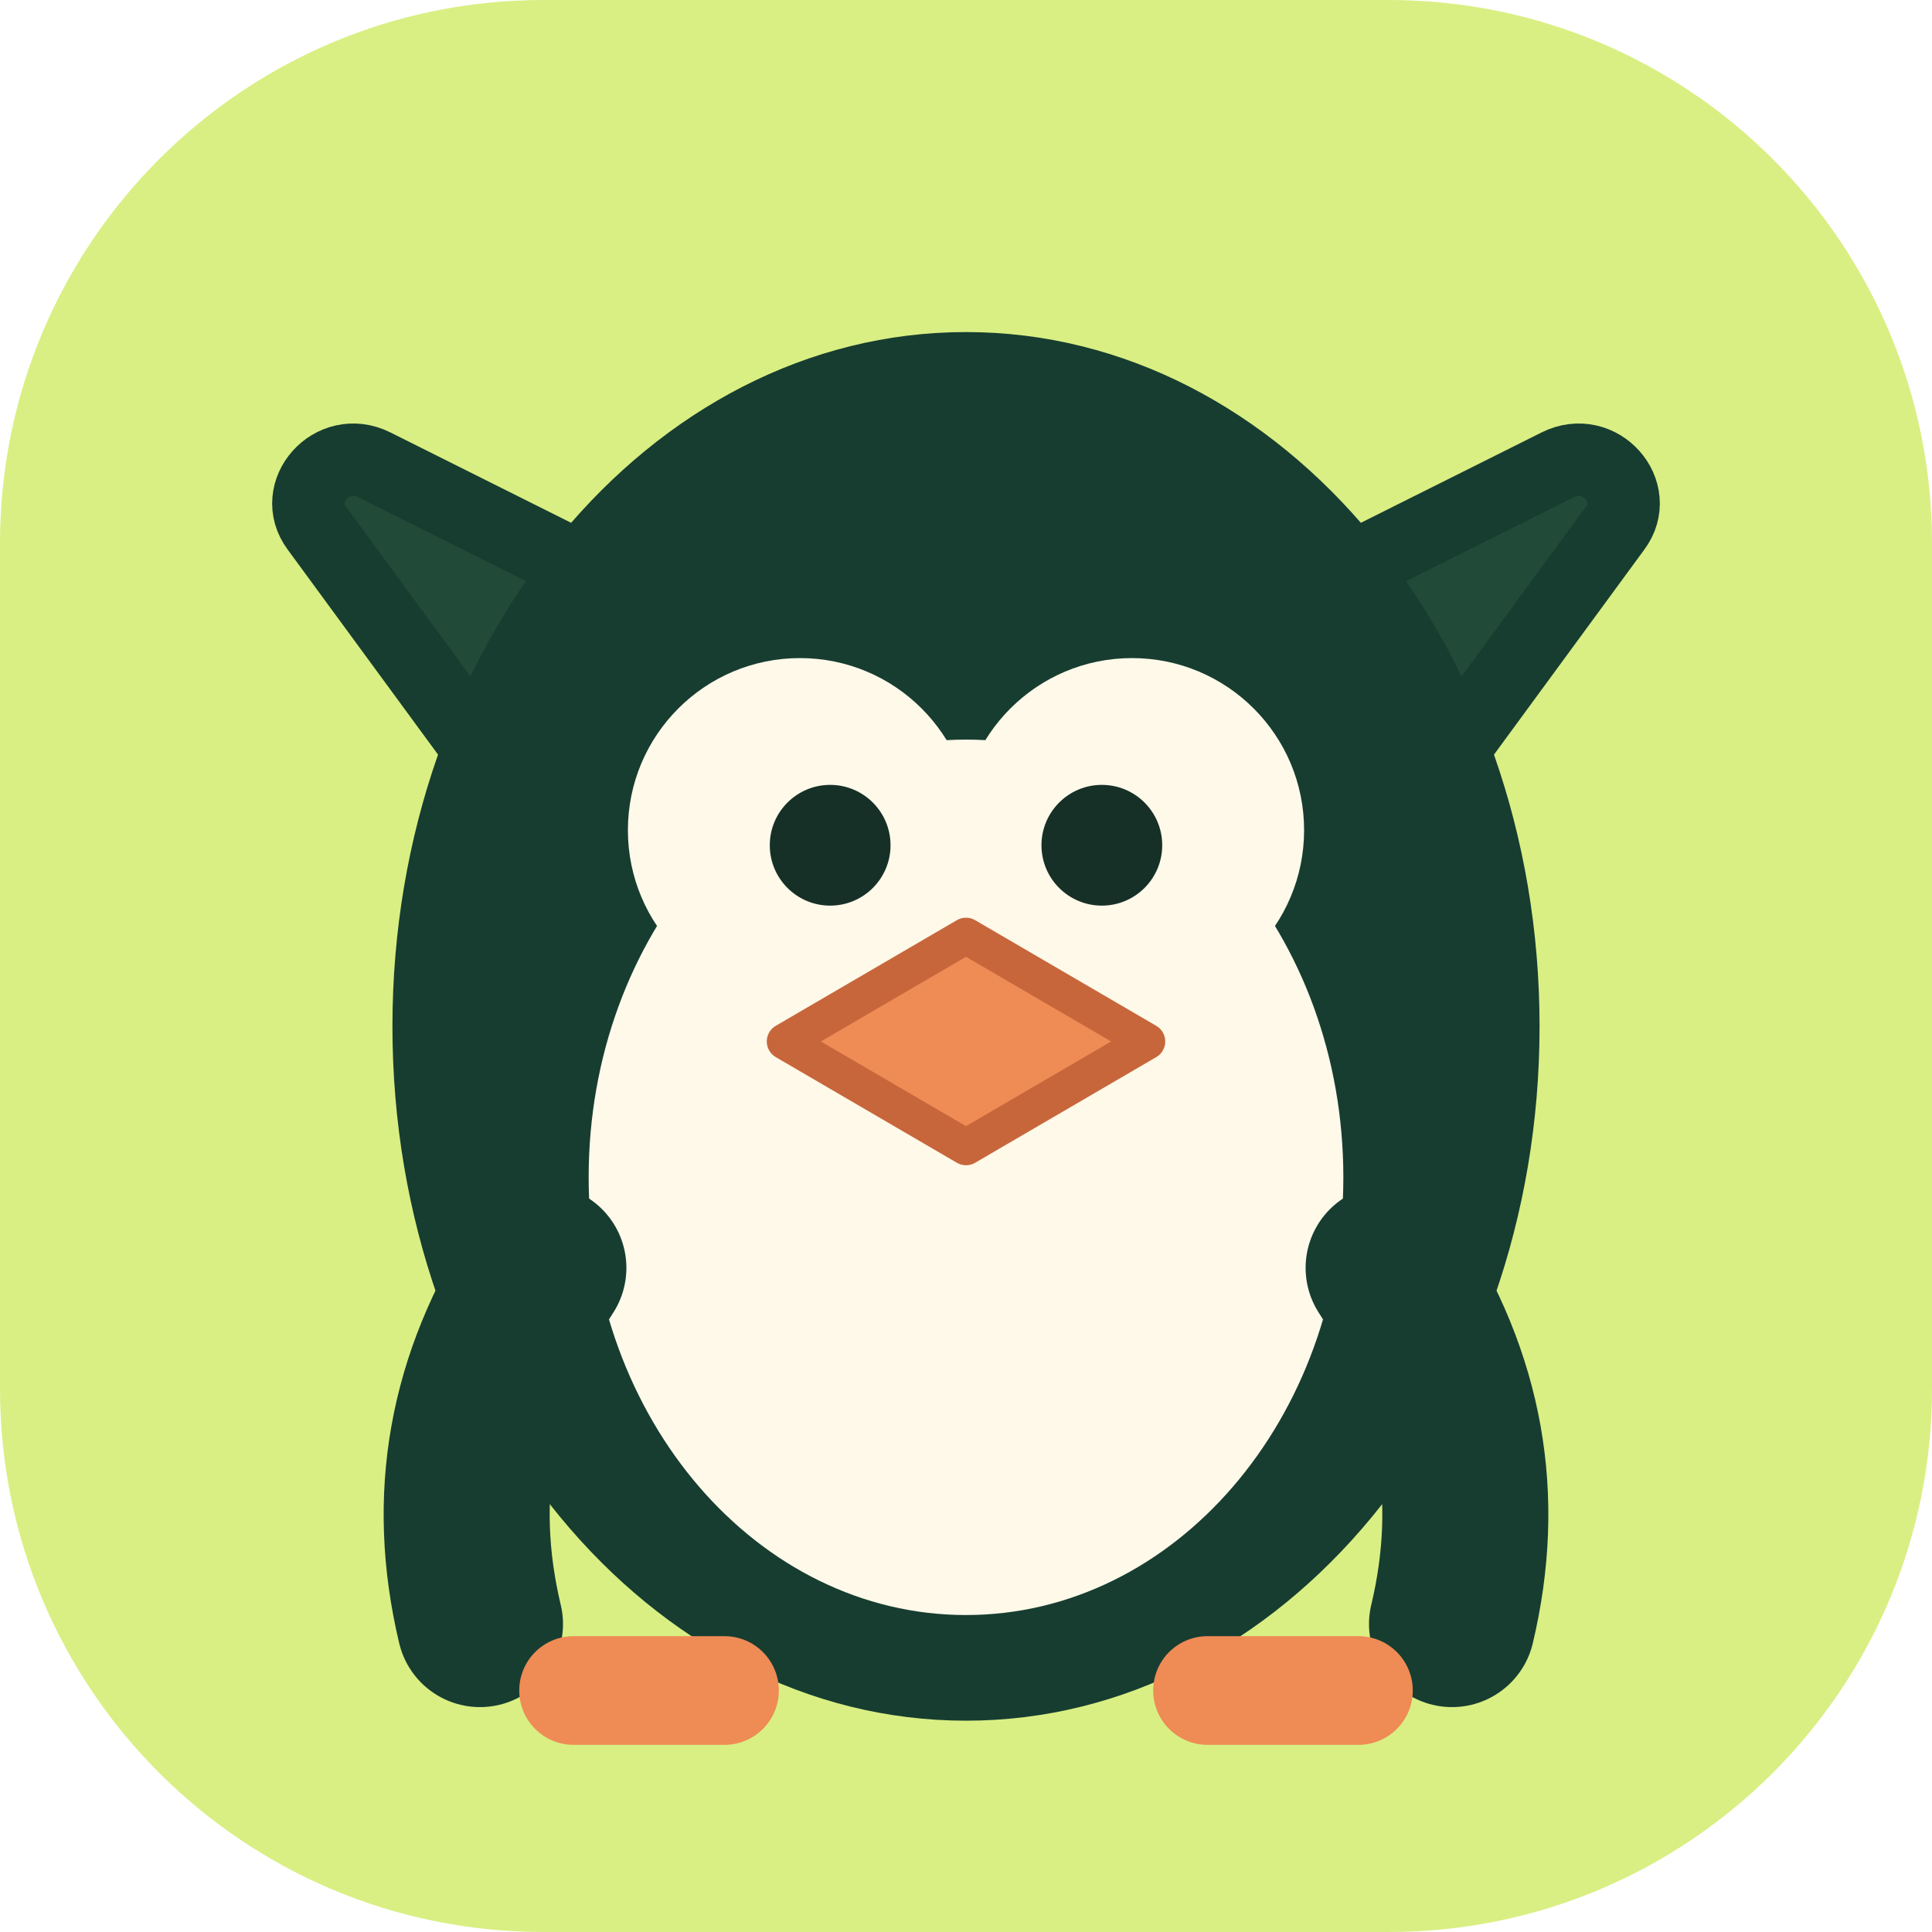
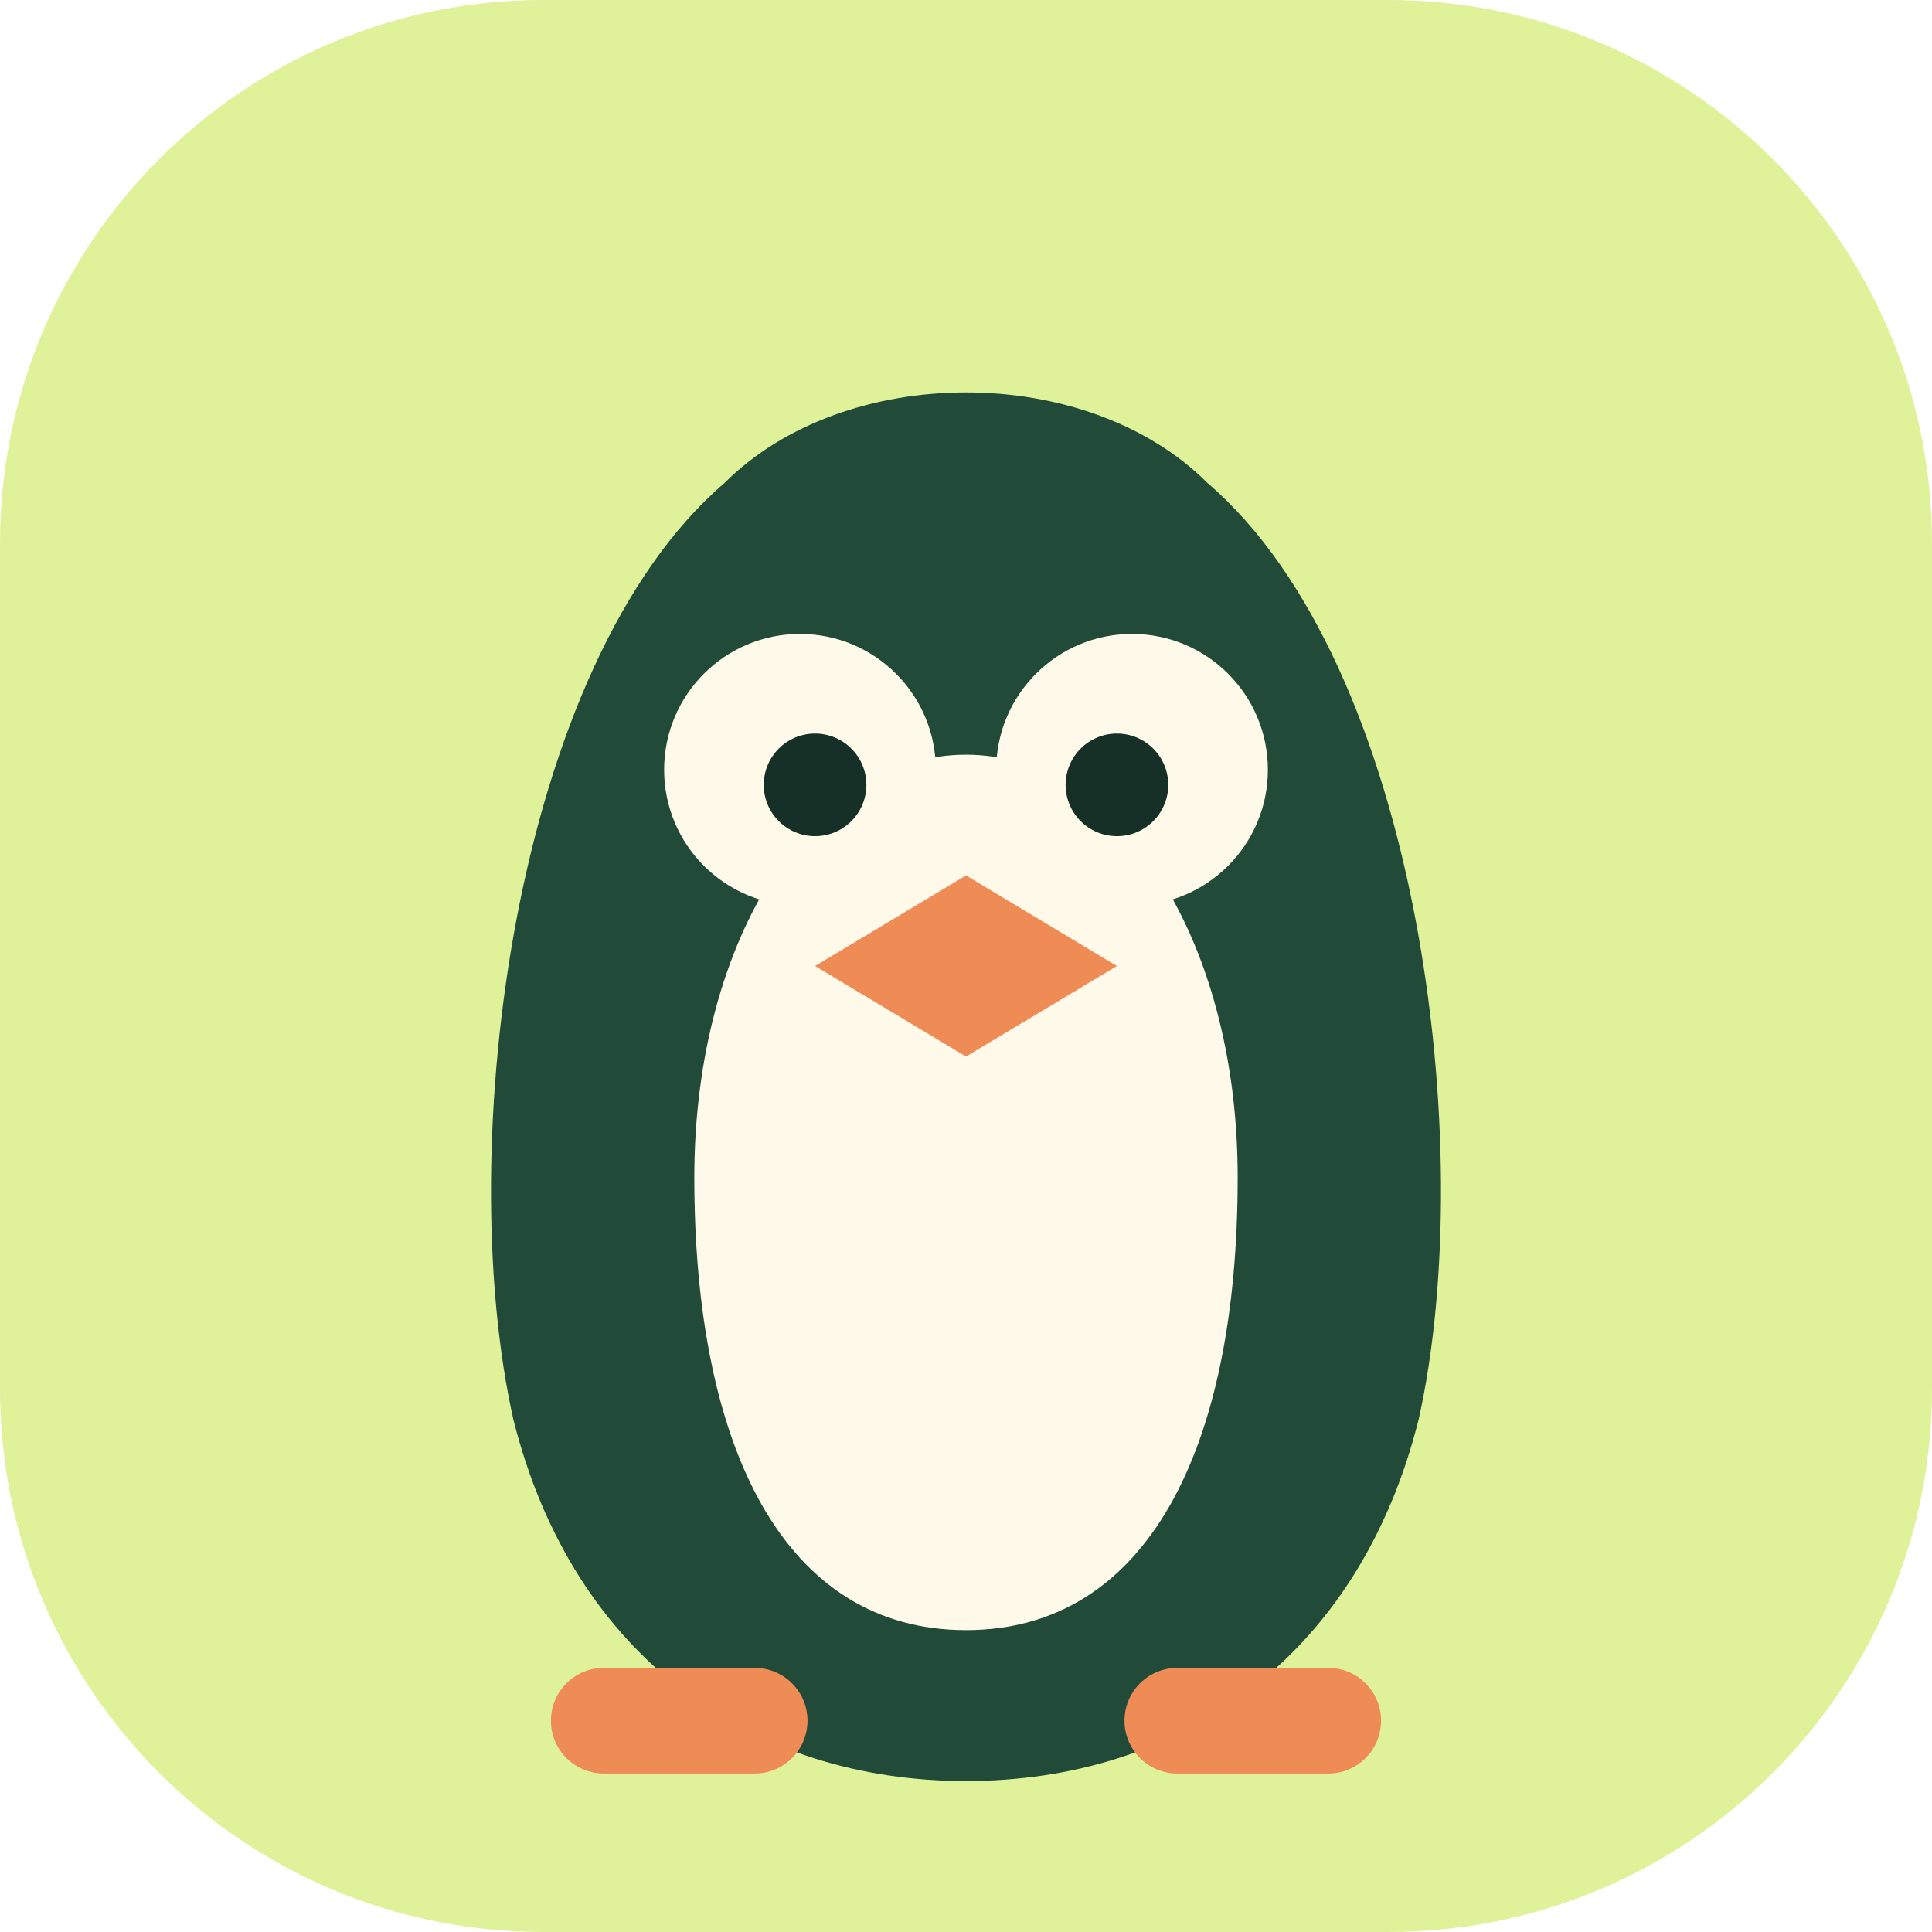
<svg xmlns="http://www.w3.org/2000/svg" viewBox="0 0 64 64" role="img" aria-labelledby="title desc">
-   <rect width="64" height="64" rx="18" fill="#d9ef83" />
-   <path d="M16 25 10.5 17.5c-.9-1.2.5-2.8 1.9-2.1l8.2 4.1M48 25l5.5-7.5c.9-1.2-.5-2.8-1.9-2.1l-8.2 4.1" fill="#214b38" stroke="#173d31" stroke-width="2.4" stroke-linecap="round" />
-   <ellipse cx="32" cy="34" rx="19" ry="23" fill="#173d31" />
-   <ellipse cx="32" cy="39" rx="12.5" ry="14.5" fill="#fff9e9" />
-   <circle cx="26.5" cy="27.5" r="5.7" fill="#fff9e9" />
-   <circle cx="37.5" cy="27.5" r="5.7" fill="#fff9e9" />
-   <circle cx="27.5" cy="28" r="2" fill="#173027" />
-   <circle cx="36.5" cy="28" r="2" fill="#173027" />
-   <path d="m32 31 6 3.5-6 3.5-6-3.5Z" fill="#ef8b55" stroke="#c7663b" stroke-width="1.2" stroke-linejoin="round" />
-   <path d="M18 42c-2.4 3.7-3.1 7.6-2.1 11.8M46 42c2.4 3.7 3.1 7.6 2.1 11.8" fill="none" stroke="#173d31" stroke-width="5.5" stroke-linecap="round" />
-   <path d="M24 56h-5M40 56h5" stroke="#ef8b55" stroke-width="3.6" stroke-linecap="round" />
+   <rect width="64" height="64" rx="18" fill="#dff29a" />
+   <path d="M17 47c-2-9 0-25 7-31 2-2 5-3 8-3s6 1 8 3c7 6 9 22 7 31-2 8-8 12-15 12S19 55 17 47Z" fill="#214b38" />
+   <path d="M23 39c0-8 4-14 9-14s9 6 9 14c0 9-3 15-9 15s-9-6-9-15Z" fill="#fff9e9" />
+   <circle cx="26.5" cy="25.5" r="4.5" fill="#fff9e9" />
+   <circle cx="37.5" cy="25.5" r="4.5" fill="#fff9e9" />
+   <circle cx="27" cy="26" r="1.7" fill="#173027" />
+   <circle cx="37" cy="26" r="1.7" fill="#173027" />
+   <path d="m32 29 5 3-5 3-5-3 5-3Z" fill="#ef8b55" />
+   <path d="M25 57h-5M39 57h5" fill="none" stroke="#ef8b55" stroke-width="3.5" stroke-linecap="round" />
</svg>
